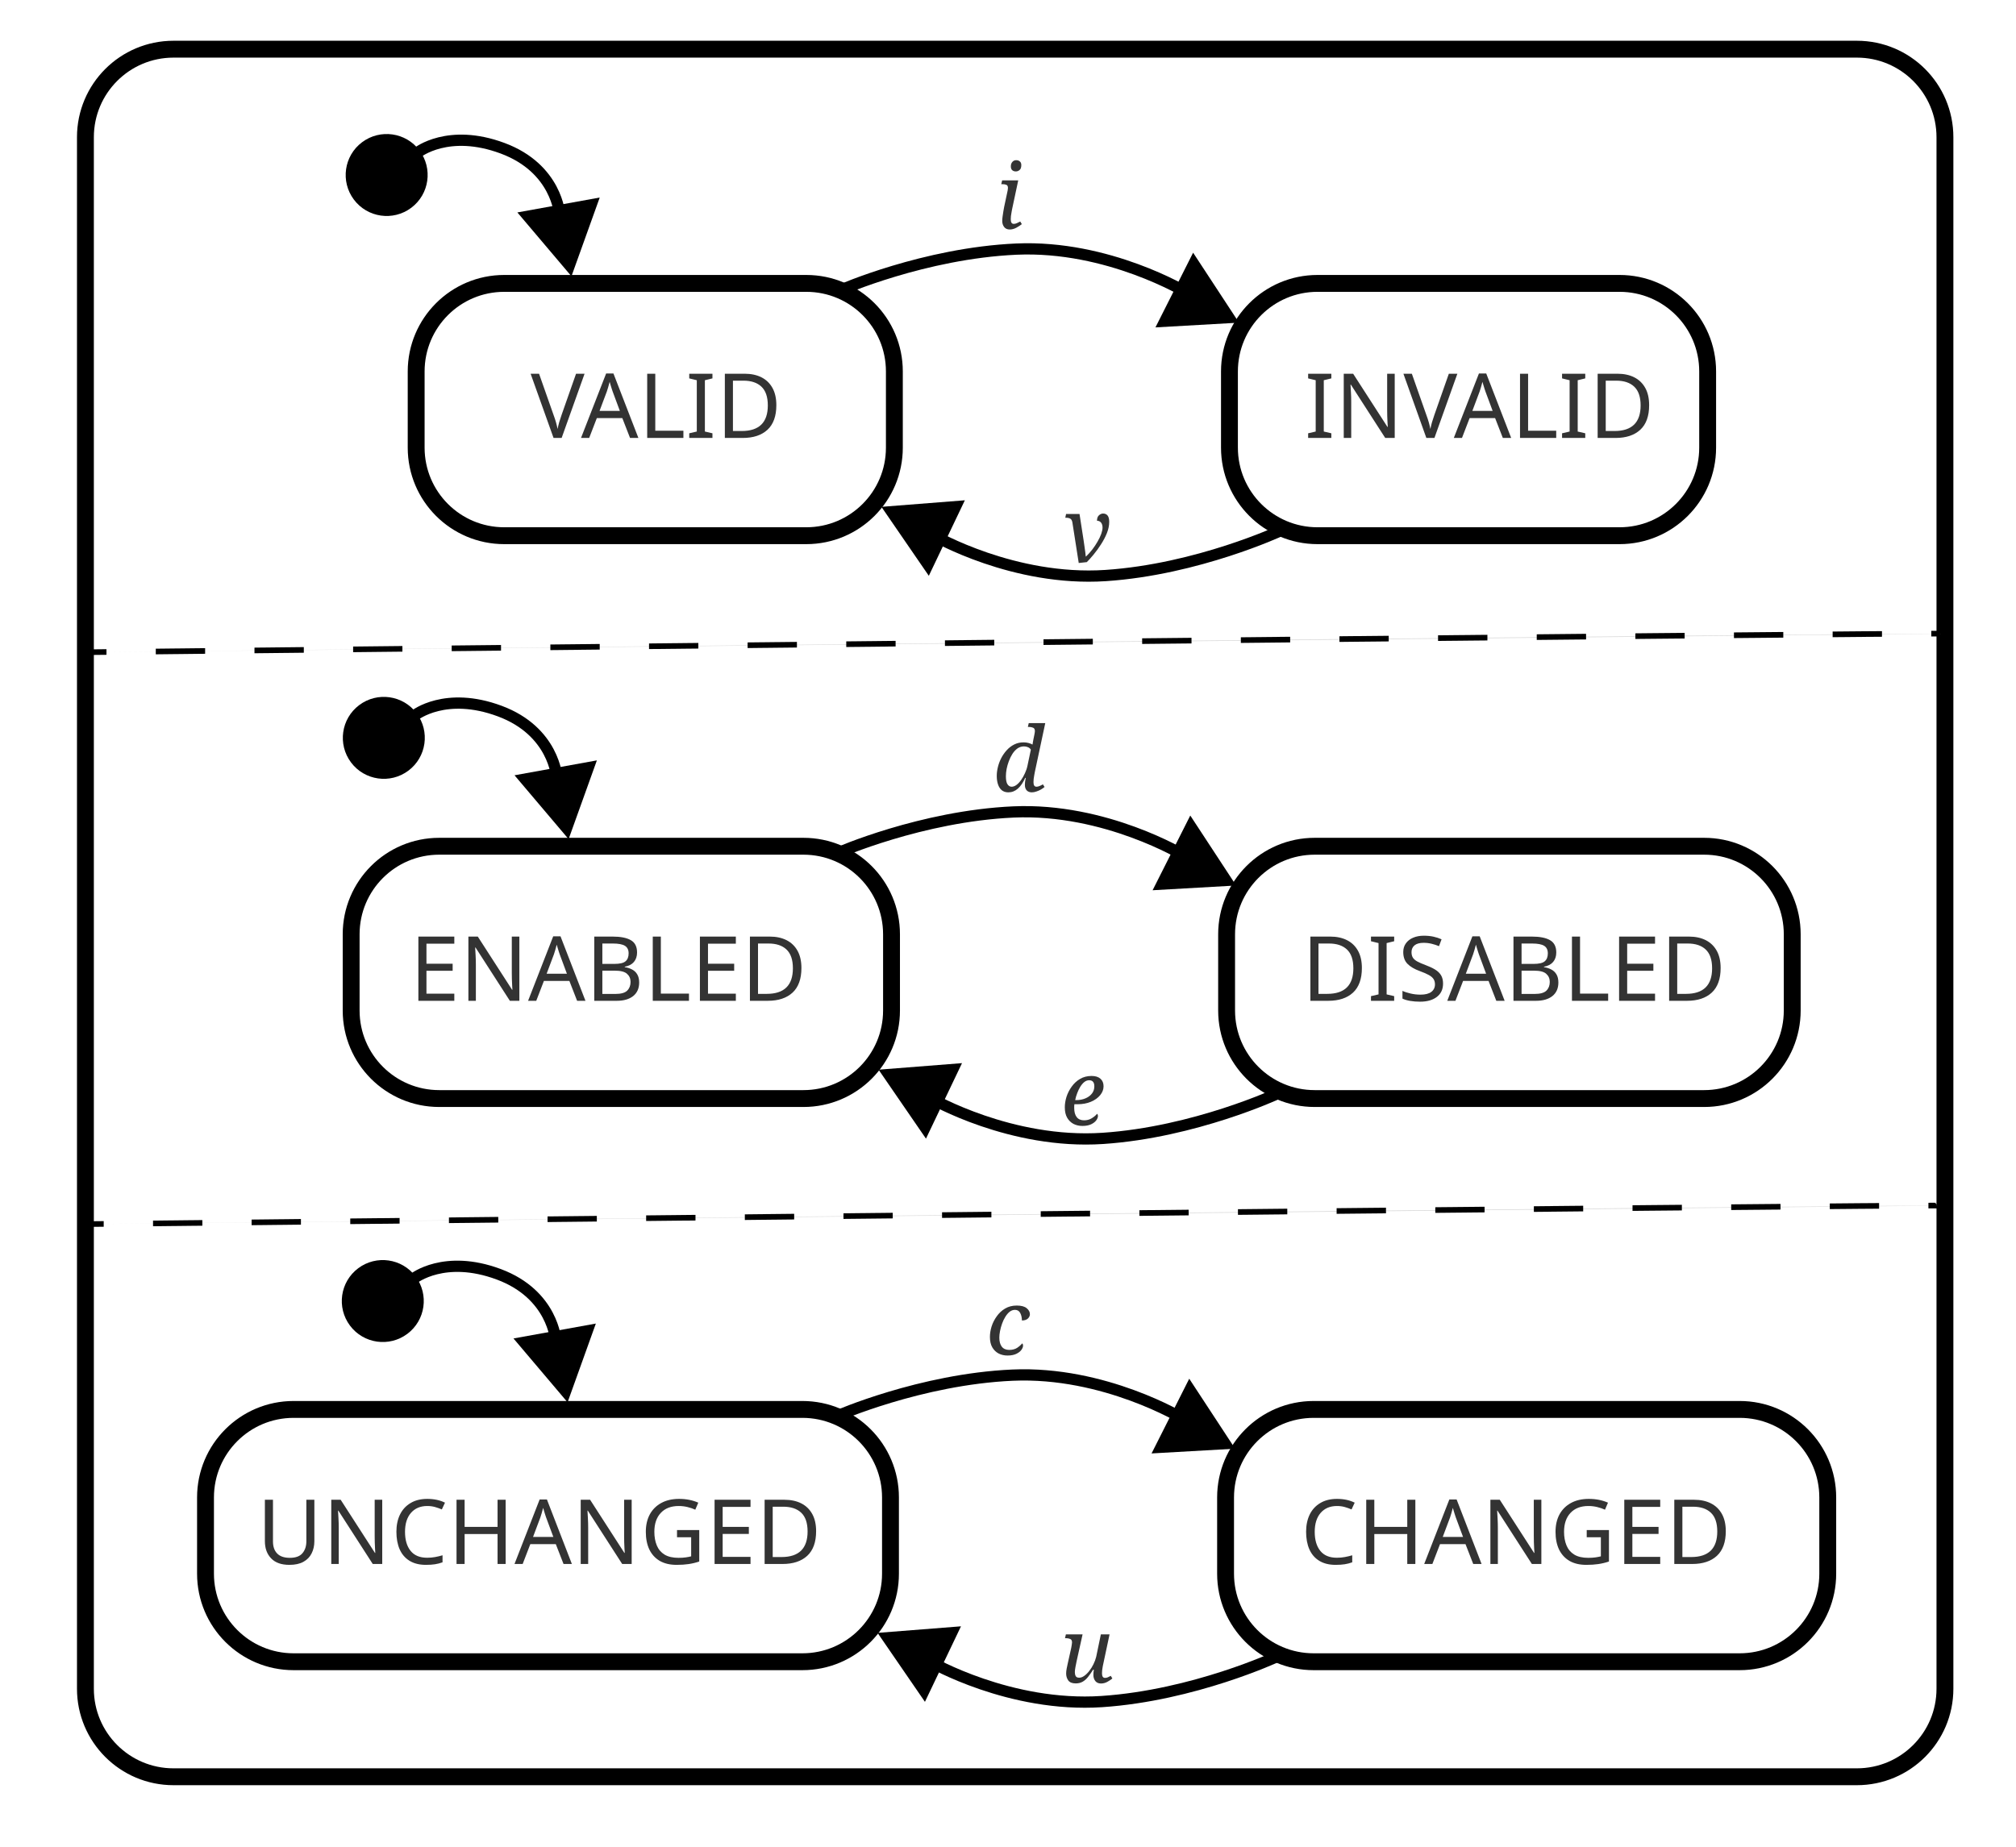
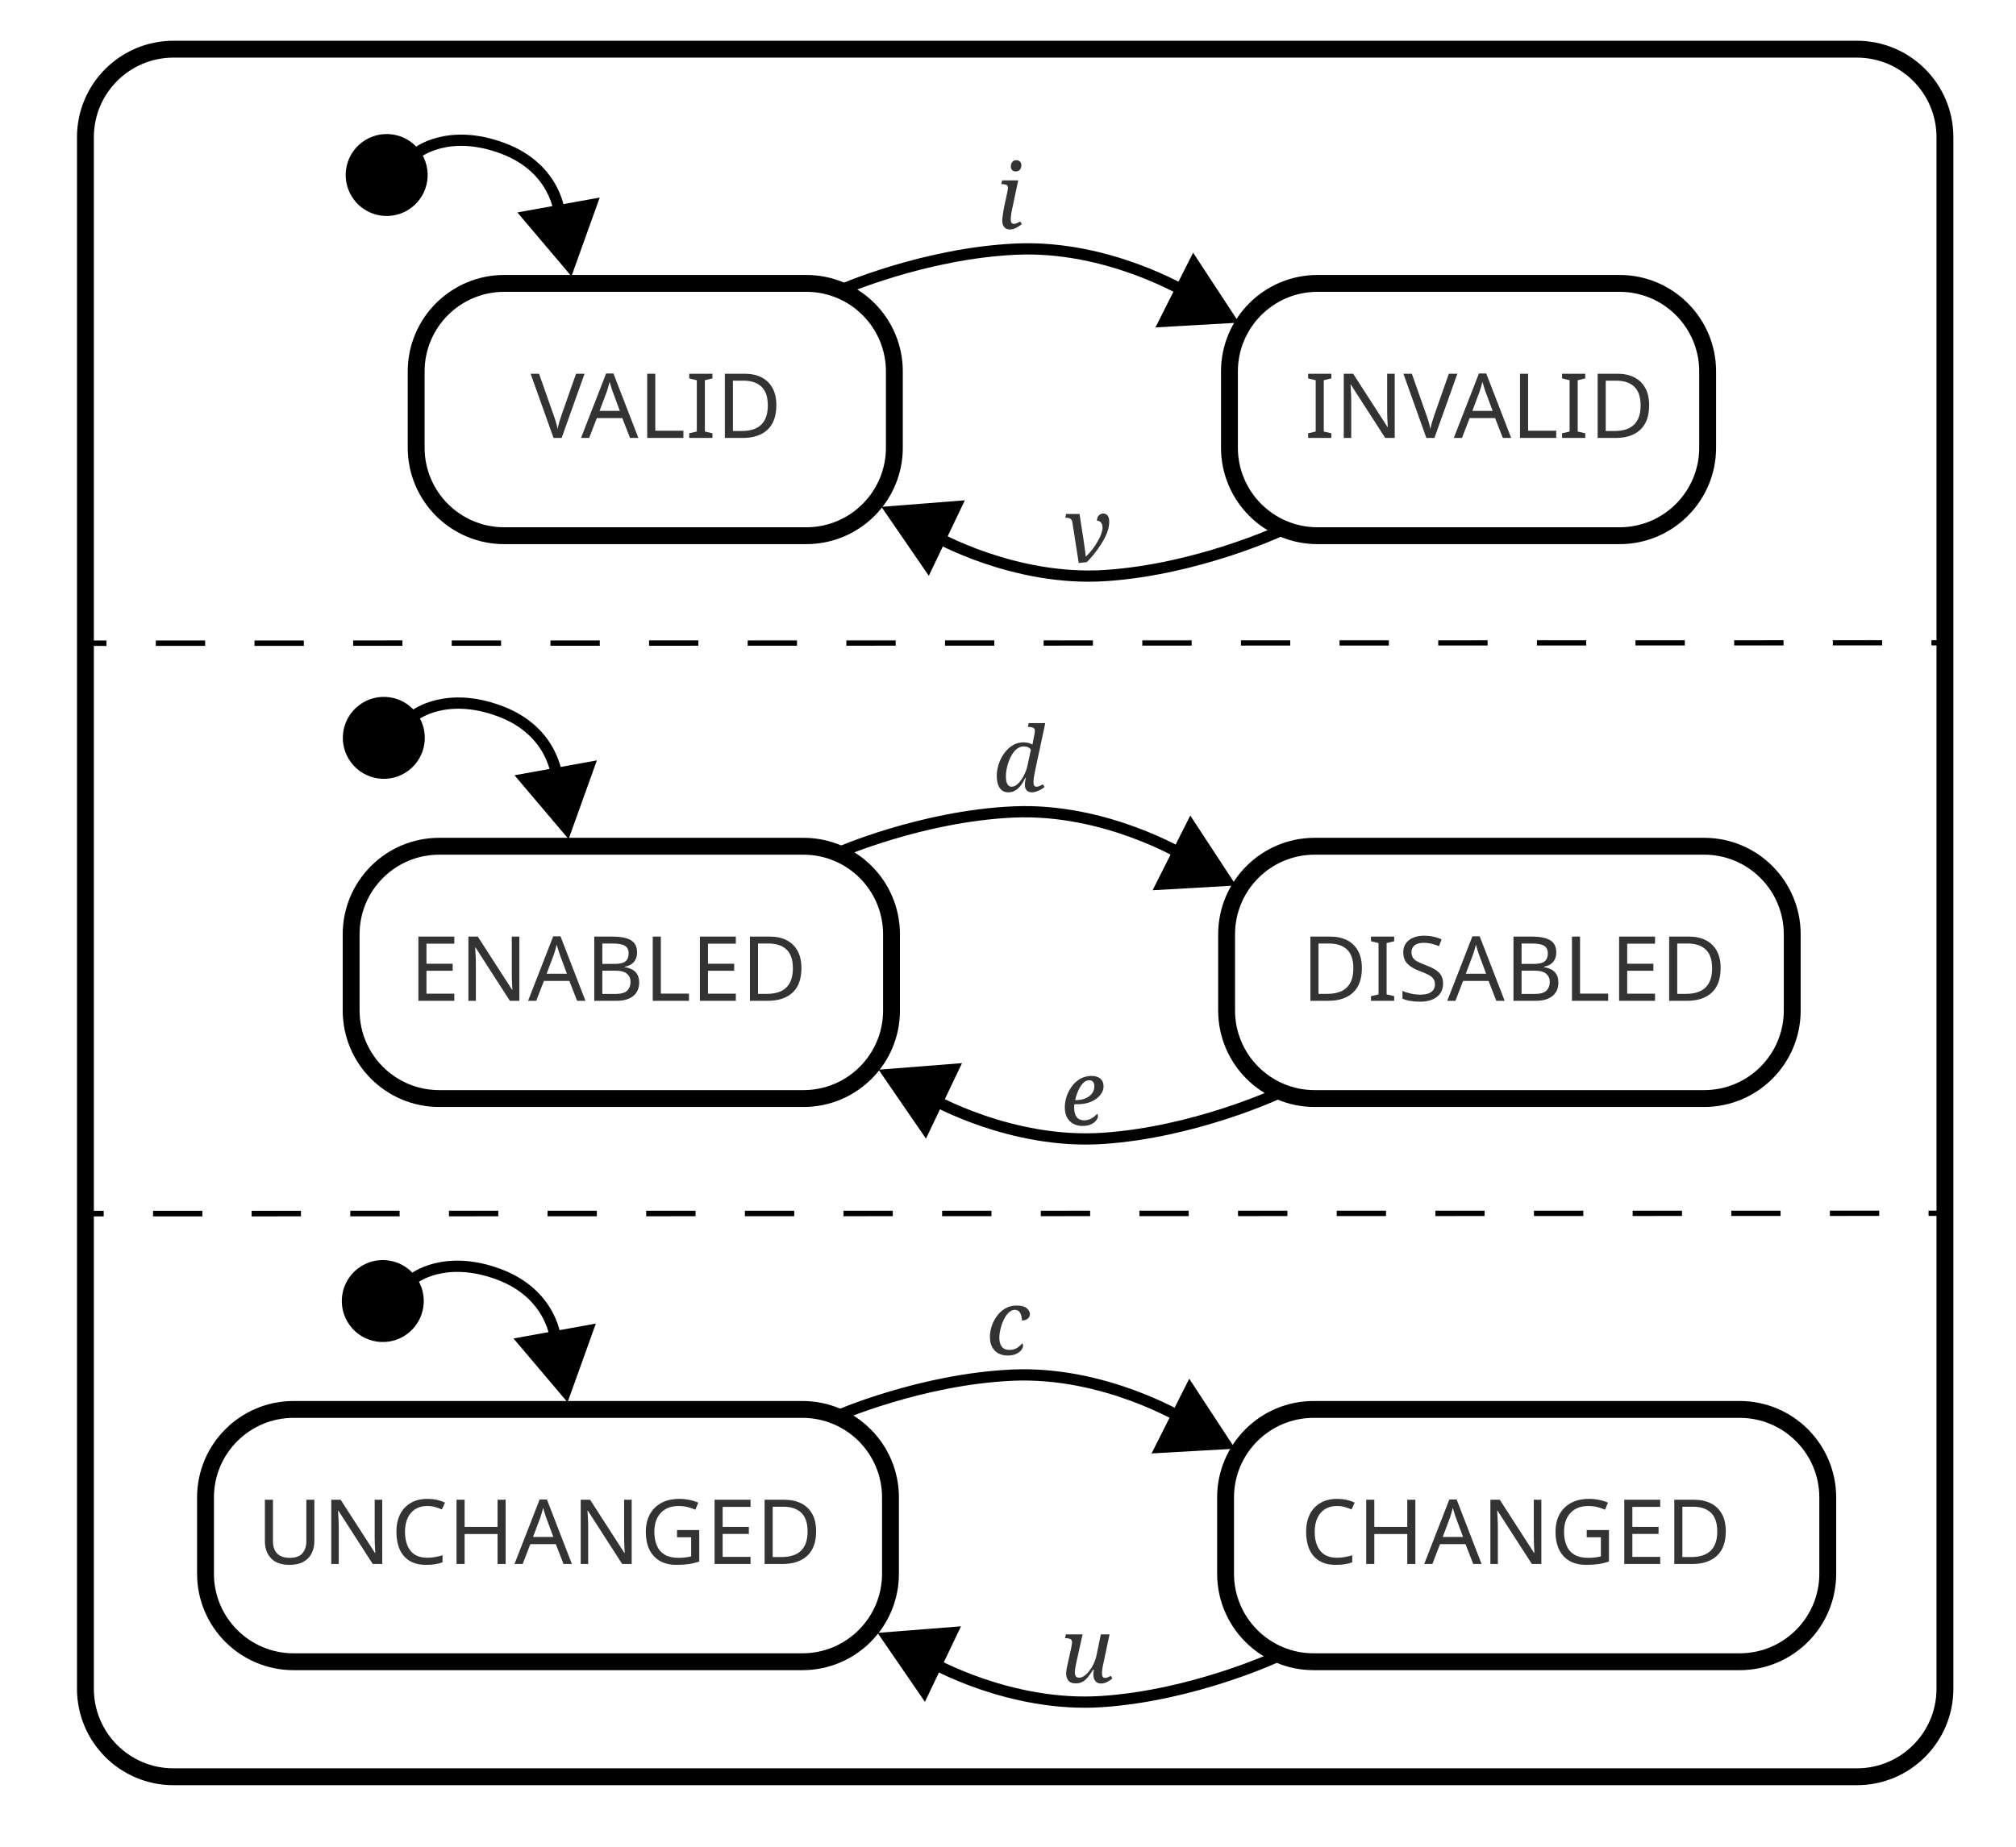
<svg xmlns="http://www.w3.org/2000/svg" xmlns:ns2="https://boxy-svg.com" xmlns:xlink="http://www.w3.org/1999/xlink" width="358px" height="328px" viewBox="-87.859 10.073 358.487 327.883">
  <defs>
    <pattern id="pattern-0" x="0" y="0" width="25" height="25" patternUnits="userSpaceOnUse" viewBox="0 0 100 100">
      <rect x="0" y="0" width="50" height="100" style="fill: black;" />
    </pattern>
-     <pattern id="pattern-0-0" patternTransform="matrix(0.70158, 0, 0, 0.65633, 80.1645, 111.6439)" xlink:href="#pattern-0" />
-     <pattern id="pattern-1" patternTransform="matrix(0.70158, 0, 0, 0.65633, 79.66304, 213.3709)" xlink:href="#pattern-2" />
+     <pattern id="pattern-0-0" patternTransform="matrix(0.701654, 0, 0, 0.019172, 80.18066, 123.7637)" xlink:href="#pattern-0" />
+     <pattern id="pattern-1" patternTransform="matrix(0.701624, 0, 0, 0.011379, 79.67256, 225.4047)" xlink:href="#pattern-2" />
    <pattern id="pattern-2" x="0" y="0" width="25" height="25" patternUnits="userSpaceOnUse" viewBox="0 0 100 100">
      <rect x="0" y="0" width="50" height="100" style="fill: black;" />
    </pattern>
  </defs>
  <g>
    <g transform="matrix(1, 0, 0, 1, 1, 14)">
      <rect x="-14.856" y="46.198" width="85.034" height="44.876" style="fill: none; stroke: rgb(0, 0, 0); stroke-width: 3;" rx="15.659" ry="15.659" />
      <text x="5.496" y="73.69" style="fill: rgb(51, 51, 51); font-family: sans-serif; font-size: 16px; white-space: pre;">VALID</text>
    </g>
    <g transform="matrix(1, 0, 0, 1, -80.73312, -18.00229)">
      <ellipse style="" transform="matrix(0.6, 0.8, -0.8, 0.6, 66.68473, -8.839179)" cx="51.177" cy="44.699" rx="7.288" ry="7.288" />
      <path style="stroke: rgb(0, 0, 0); fill: none; stroke-width: 2;" d="M 67.134 54.917 C 67.134 54.917 72.585 50.566 82.249 54.161 C 91.913 57.756 92.4 65.968 92.4 65.968" />
      <path d="M 52.991 13.003 L 60.431 25.89 L 45.55 25.89 L 52.991 13.003 Z" style="" transform="matrix(0.646251, 0.763125, -0.763125, 0.64625, 75.1945, 14.08656)" ns2:shape="triangle 45.55 13.003 14.881 12.887 0.5 0 1@5e4c3892" />
    </g>
    <g transform="matrix(1, 0, 0, 1, 145.6192, 14)">
      <rect x="-14.856" y="46.198" width="85.034" height="44.876" style="fill: none; stroke: rgb(0, 0, 0); stroke-width: 3;" rx="15.659" ry="15.659" />
      <text x="-1.504" y="73.69" style="fill: rgb(51, 51, 51); font-family: sans-serif; font-size: 16px; white-space: pre;">INVALID</text>
    </g>
    <g transform="matrix(1, 0, 0, 1, -97.70632, 40.66542)">
      <path style="stroke: rgb(0, 0, 0); fill: none; stroke-width: 2;" d="M 159.293 20.735 C 159.293 20.735 174.219 14.167 190.568 13.434 C 206.917 12.701 220.867 21.171 220.867 21.171" />
      <path d="M 52.991 13.003 L 60.431 25.89 L 45.55 25.89 L 52.991 13.003 Z" style="" transform="matrix(0.99839, -0.056723, 0.056722, 0.99839, 168.3651, 4.093716)" ns2:shape="triangle 45.55 13.003 14.881 12.887 0.5 0 1@5e4c3892" />
      <text style="fill: rgb(51, 51, 51); font-family: serif; font-size: 16px; font-style: italic; white-space: pre;" x="186.909" y="9.792">i</text>
    </g>
    <g transform="matrix(-0.999766, 0.021682, -0.021682, -0.999766, 299.5657, 121.4588)">
      <path style="stroke: rgb(0, 0, 0); fill: none; stroke-width: 2;" d="M 159.293 20.735 C 159.293 20.735 174.219 14.167 190.568 13.434 C 206.917 12.701 220.867 21.171 220.867 21.171" />
      <path d="M 52.991 13.003 L 60.431 25.89 L 45.55 25.89 L 52.991 13.003 Z" style="" transform="matrix(0.99839, -0.056723, 0.056722, 0.99839, 168.3651, 4.093716)" ns2:shape="triangle 45.55 13.003 14.881 12.887 0.5 0 1@5e4c3892" />
      <text style="fill: rgb(51, 51, 51); font-family: serif; font-size: 16px; font-style: italic; white-space: pre;" x="97.304" y="106.789" transform="matrix(-0.999765, -0.021682, 0.021682, -0.999765, 292.9275, 124.8392)">v</text>
    </g>
  </g>
  <g transform="matrix(1, 0, 0, 1, -0.505959, 100.1112)">
    <g transform="matrix(1, 0, 0, 1, 1, 14)">
      <rect x="-25.911" y="46.198" width="96.089" height="44.876" style="fill: none; stroke: rgb(0, 0, 0); stroke-width: 3;" rx="15.659" ry="15.659" />
      <text x="-15.504" y="73.69" style="fill: rgb(51, 51, 51); font-family: sans-serif; font-size: 16px; white-space: pre;">ENABLED</text>
    </g>
    <g transform="matrix(1, 0, 0, 1, -80.73312, -18.00229)">
      <ellipse style="" transform="matrix(0.6, 0.8, -0.8, 0.6, 66.68473, -8.839179)" cx="51.177" cy="44.699" rx="7.288" ry="7.288" />
      <path style="stroke: rgb(0, 0, 0); fill: none; stroke-width: 2;" d="M 67.134 54.917 C 67.134 54.917 72.585 50.566 82.249 54.161 C 91.913 57.756 92.4 65.968 92.4 65.968" />
      <path d="M 52.991 13.003 L 60.431 25.89 L 45.55 25.89 L 52.991 13.003 Z" style="" transform="matrix(0.646251, 0.763125, -0.763125, 0.64625, 75.1945, 14.08656)" ns2:shape="triangle 45.55 13.003 14.881 12.887 0.5 0 1@5e4c3892" />
    </g>
    <g transform="matrix(1, 0, 0, 1, 145.6192, 14)">
      <rect x="-14.856" y="46.198" width="100.579" height="44.876" style="fill: none; stroke: rgb(0, 0, 0); stroke-width: 3;" rx="15.659" ry="15.659" />
      <text x="-1.504" y="73.69" style="fill: rgb(51, 51, 51); font-family: sans-serif; font-size: 16px; white-space: pre;">DISABLED</text>
    </g>
    <g transform="matrix(1, 0, 0, 1, -97.70632, 40.66542)">
      <path style="stroke: rgb(0, 0, 0); fill: none; stroke-width: 2;" d="M 159.293 20.735 C 159.293 20.735 174.219 14.167 190.568 13.434 C 206.917 12.701 220.867 21.171 220.867 21.171" />
      <path d="M 52.991 13.003 L 60.431 25.89 L 45.55 25.89 L 52.991 13.003 Z" style="" transform="matrix(0.99839, -0.056723, 0.056722, 0.99839, 168.3651, 4.093716)" ns2:shape="triangle 45.55 13.003 14.881 12.887 0.5 0 1@5e4c3892" />
      <text style="fill: rgb(51, 51, 51); font-family: serif; font-size: 16px; font-style: italic; white-space: pre;" x="186.909" y="9.792">d</text>
    </g>
    <g transform="matrix(-0.999766, 0.021682, -0.021682, -0.999766, 299.5657, 121.4588)">
      <path style="stroke: rgb(0, 0, 0); fill: none; stroke-width: 2;" d="M 159.293 20.735 C 159.293 20.735 174.219 14.167 190.568 13.434 C 206.917 12.701 220.867 21.171 220.867 21.171" />
      <path d="M 52.991 13.003 L 60.431 25.89 L 45.55 25.89 L 52.991 13.003 Z" style="" transform="matrix(0.99839, -0.056723, 0.056722, 0.99839, 168.3651, 4.093716)" ns2:shape="triangle 45.55 13.003 14.881 12.887 0.5 0 1@5e4c3892" />
      <text style="fill: rgb(51, 51, 51); font-family: serif; font-size: 16px; font-style: italic; white-space: pre;" x="97.304" y="106.789" transform="matrix(-0.999765, -0.021682, 0.021682, -0.999765, 292.9275, 124.8392)">e</text>
    </g>
  </g>
  <g transform="matrix(1, 0, 0, 1, -0.689999, 200.2822)">
    <g transform="matrix(1, 0, 0, 1, 1, 14)">
      <rect x="-51.625" y="46.198" width="121.803" height="44.876" style="fill: none; stroke: rgb(0, 0, 0); stroke-width: 3;" rx="15.659" ry="15.659" />
      <text x="-42.504" y="73.69" style="fill: rgb(51, 51, 51); font-family: sans-serif; font-size: 16px; white-space: pre;">UNCHANGED</text>
    </g>
    <g transform="matrix(1, 0, 0, 1, -80.73312, -18.00229)">
      <ellipse style="" transform="matrix(0.6, 0.8, -0.8, 0.6, 66.68473, -8.839179)" cx="51.177" cy="44.699" rx="7.288" ry="7.288" />
      <path style="stroke: rgb(0, 0, 0); fill: none; stroke-width: 2;" d="M 67.134 54.917 C 67.134 54.917 72.585 50.566 82.249 54.161 C 91.913 57.756 92.4 65.968 92.4 65.968" />
      <path d="M 52.991 13.003 L 60.431 25.89 L 45.55 25.89 L 52.991 13.003 Z" style="" transform="matrix(0.646251, 0.763125, -0.763125, 0.64625, 75.1945, 14.08656)" ns2:shape="triangle 45.55 13.003 14.881 12.887 0.5 0 1@5e4c3892" />
    </g>
    <g transform="matrix(1, 0, 0, 1, 145.6192, 14)">
      <rect x="-14.856" y="46.198" width="107.08" height="44.876" style="fill: none; stroke: rgb(0, 0, 0); stroke-width: 3;" rx="15.659" ry="15.659" />
      <text x="-1.504" y="73.69" style="fill: rgb(51, 51, 51); font-family: sans-serif; font-size: 16px; white-space: pre;">CHANGED</text>
    </g>
    <g transform="matrix(1, 0, 0, 1, -97.70632, 40.66542)">
      <path style="stroke: rgb(0, 0, 0); fill: none; stroke-width: 2;" d="M 159.293 20.735 C 159.293 20.735 174.219 14.167 190.568 13.434 C 206.917 12.701 220.867 21.171 220.867 21.171" />
      <path d="M 52.991 13.003 L 60.431 25.89 L 45.55 25.89 L 52.991 13.003 Z" style="" transform="matrix(0.99839, -0.056723, 0.056722, 0.99839, 168.3651, 4.093716)" ns2:shape="triangle 45.55 13.003 14.881 12.887 0.5 0 1@5e4c3892" />
      <text style="fill: rgb(51, 51, 51); font-family: serif; font-size: 16px; font-style: italic; white-space: pre;" x="185.878" y="9.792">c </text>
    </g>
    <g transform="matrix(-0.999766, 0.021682, -0.021682, -0.999766, 299.5657, 121.4588)">
      <path style="stroke: rgb(0, 0, 0); fill: none; stroke-width: 2;" d="M 159.293 20.735 C 159.293 20.735 174.219 14.167 190.568 13.434 C 206.917 12.701 220.867 21.171 220.867 21.171" />
      <path d="M 52.991 13.003 L 60.431 25.89 L 45.55 25.89 L 52.991 13.003 Z" style="" transform="matrix(0.99839, -0.056723, 0.056722, 0.99839, 168.3651, 4.093716)" ns2:shape="triangle 45.55 13.003 14.881 12.887 0.5 0 1@5e4c3892" />
      <text transform="matrix(-0.999765, -0.021682, 0.021682, -0.999765, 292.9058, 125.839)" style="fill: rgb(51, 51, 51); font-family: serif; font-size: 16px; font-style: italic; white-space: pre;" x="97.304" y="106.789">u</text>
    </g>
  </g>
  <rect x="-72.67" y="18.54" width="330.662" height="307.275" style="fill: none; stroke: rgb(0, 0, 0); stroke-width: 3;" rx="15.659" ry="15.659" />
-   <path style="fill: rgb(216, 216, 216); stroke: url(#pattern-0-0);" d="M -72.176 125.794 C -72.176 125.794 257.493 122.243 257.505 122.508" />
-   <path style="fill: rgb(216, 216, 216); stroke: url(#pattern-1);" d="M -72.677 227.521 C -72.677 227.521 256.992 223.97 257.004 224.235" />
+   <path style="fill: rgb(216, 216, 216); stroke: url(#pattern-0-0);" d="M -72.176 124.177 C -72.176 124.177 257.528 124.073 257.54 124.081" />
+   <path style="fill: rgb(216, 216, 216); stroke: url(#pattern-1);" d="M -72.677 225.65 C -72.677 225.65 257.012 225.588 257.024 225.593" />
</svg>
